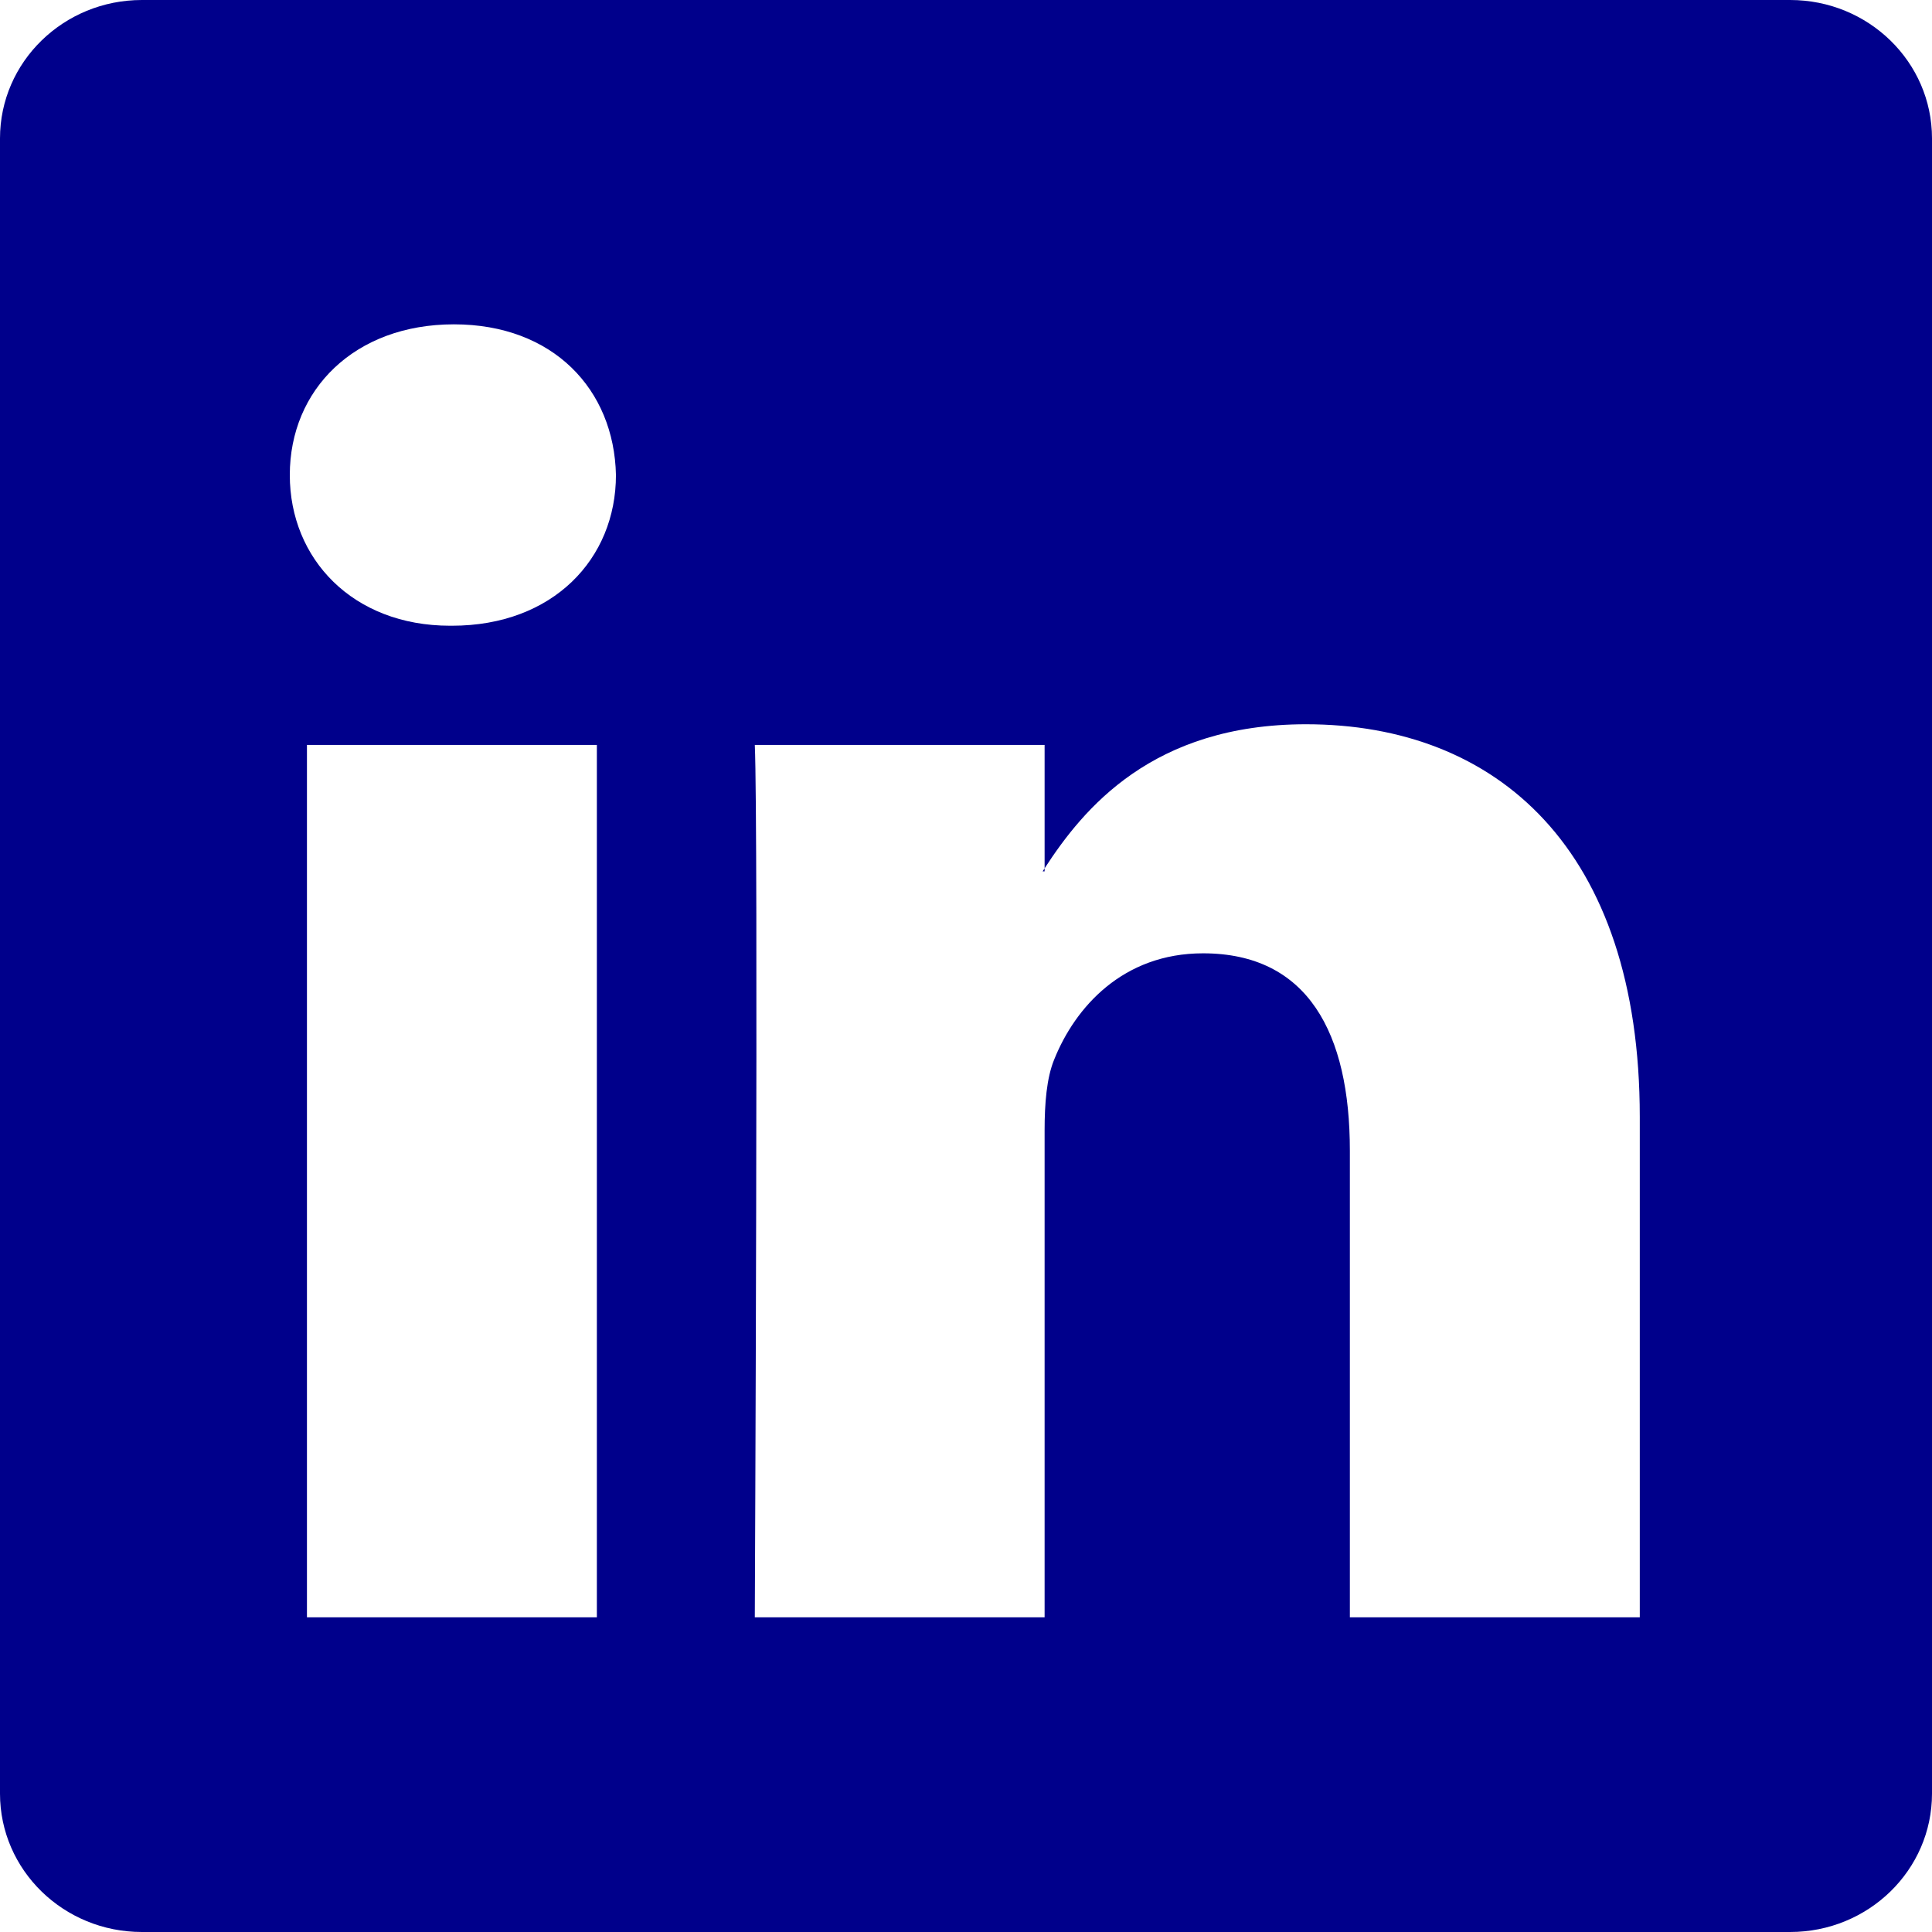
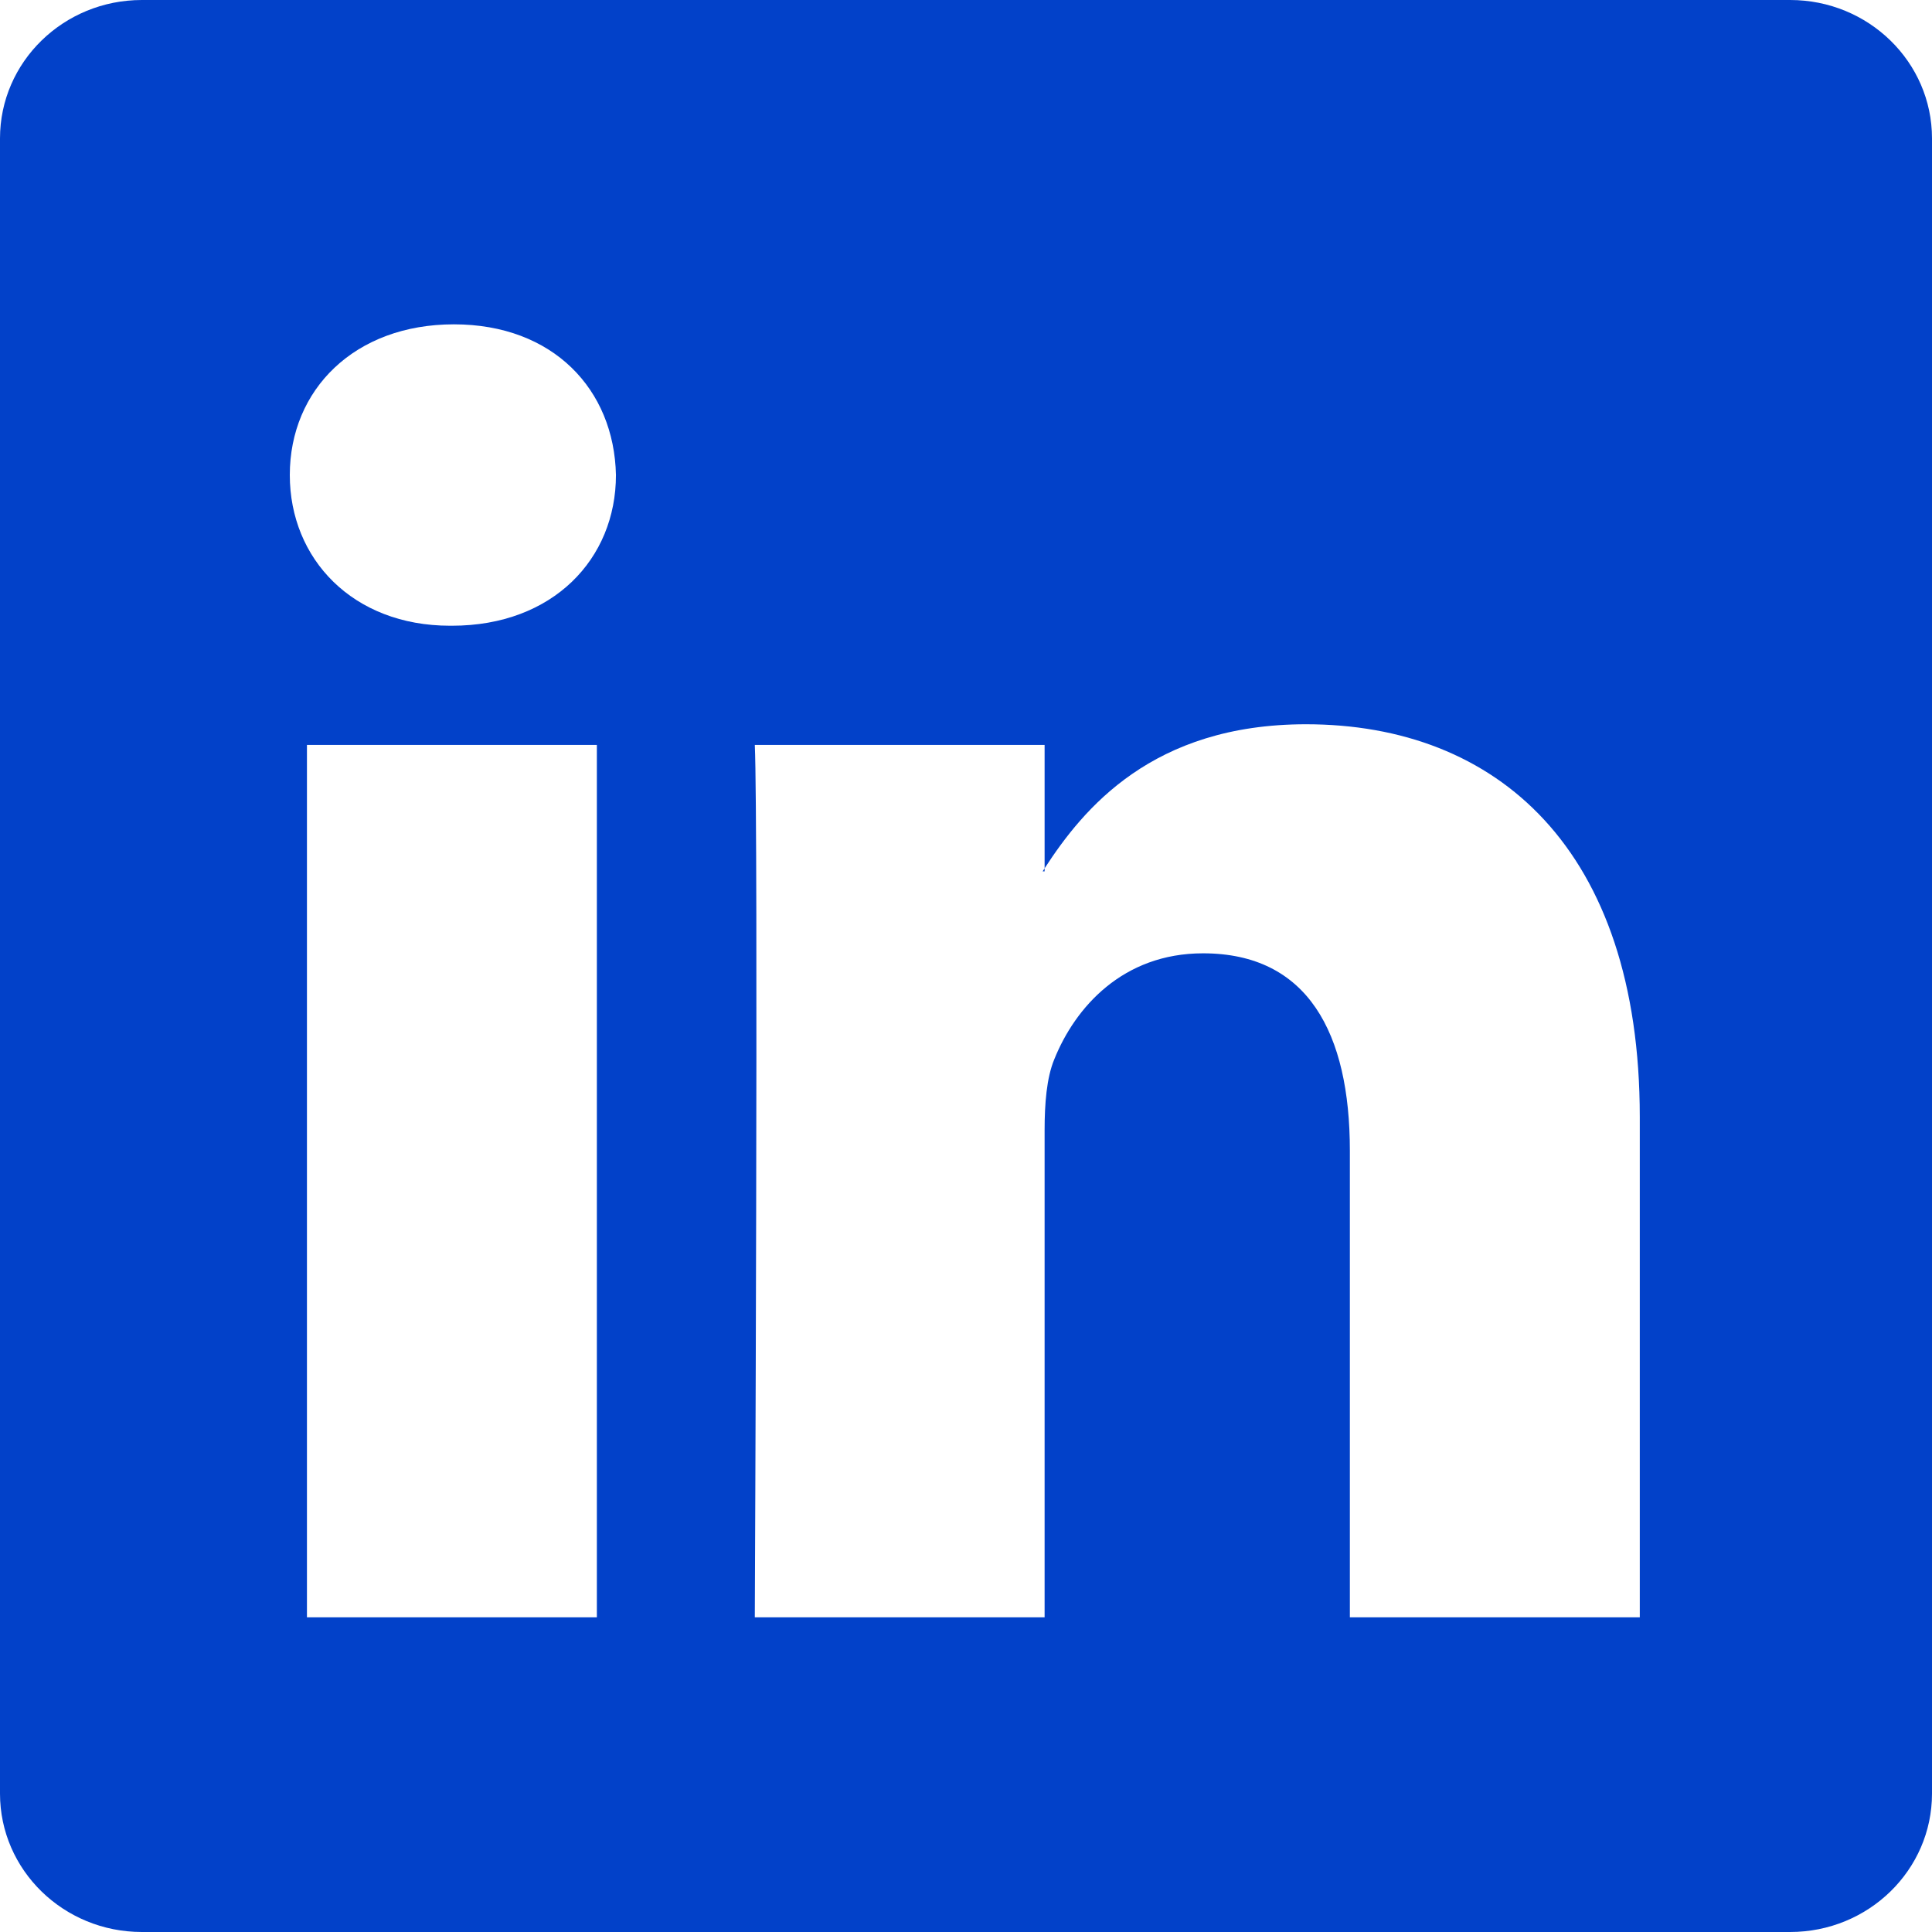
- <svg xmlns="http://www.w3.org/2000/svg" width="16" height="16" fill="darkblue" class="bi bi-linkedin" viewBox="0 0 16 16">
+ <svg xmlns="http://www.w3.org/2000/svg" width="32" height="32" fill="#0241C9" class="bi bi-linkedin" viewBox="0 0 16 16">
  <path d="M0 1.146C0 .513.526 0 1.175 0h13.65C15.474 0 16 .513 16 1.146v13.708c0 .633-.526 1.146-1.175 1.146H1.175C.526 16 0 15.487 0 14.854zm4.943 12.248V6.169H2.542v7.225zm-1.2-8.212c.837 0 1.358-.554 1.358-1.248-.015-.709-.52-1.248-1.342-1.248S2.4 3.226 2.4 3.934c0 .694.521 1.248 1.327 1.248zm4.908 8.212V9.359c0-.216.016-.432.08-.586.173-.431.568-.878 1.232-.878.869 0 1.216.662 1.216 1.634v3.865h2.401V9.25c0-2.22-1.184-3.252-2.764-3.252-1.274 0-1.845.7-2.165 1.193v.025h-.016l.016-.025V6.169h-2.4c.03.678 0 7.225 0 7.225z" />
</svg>
